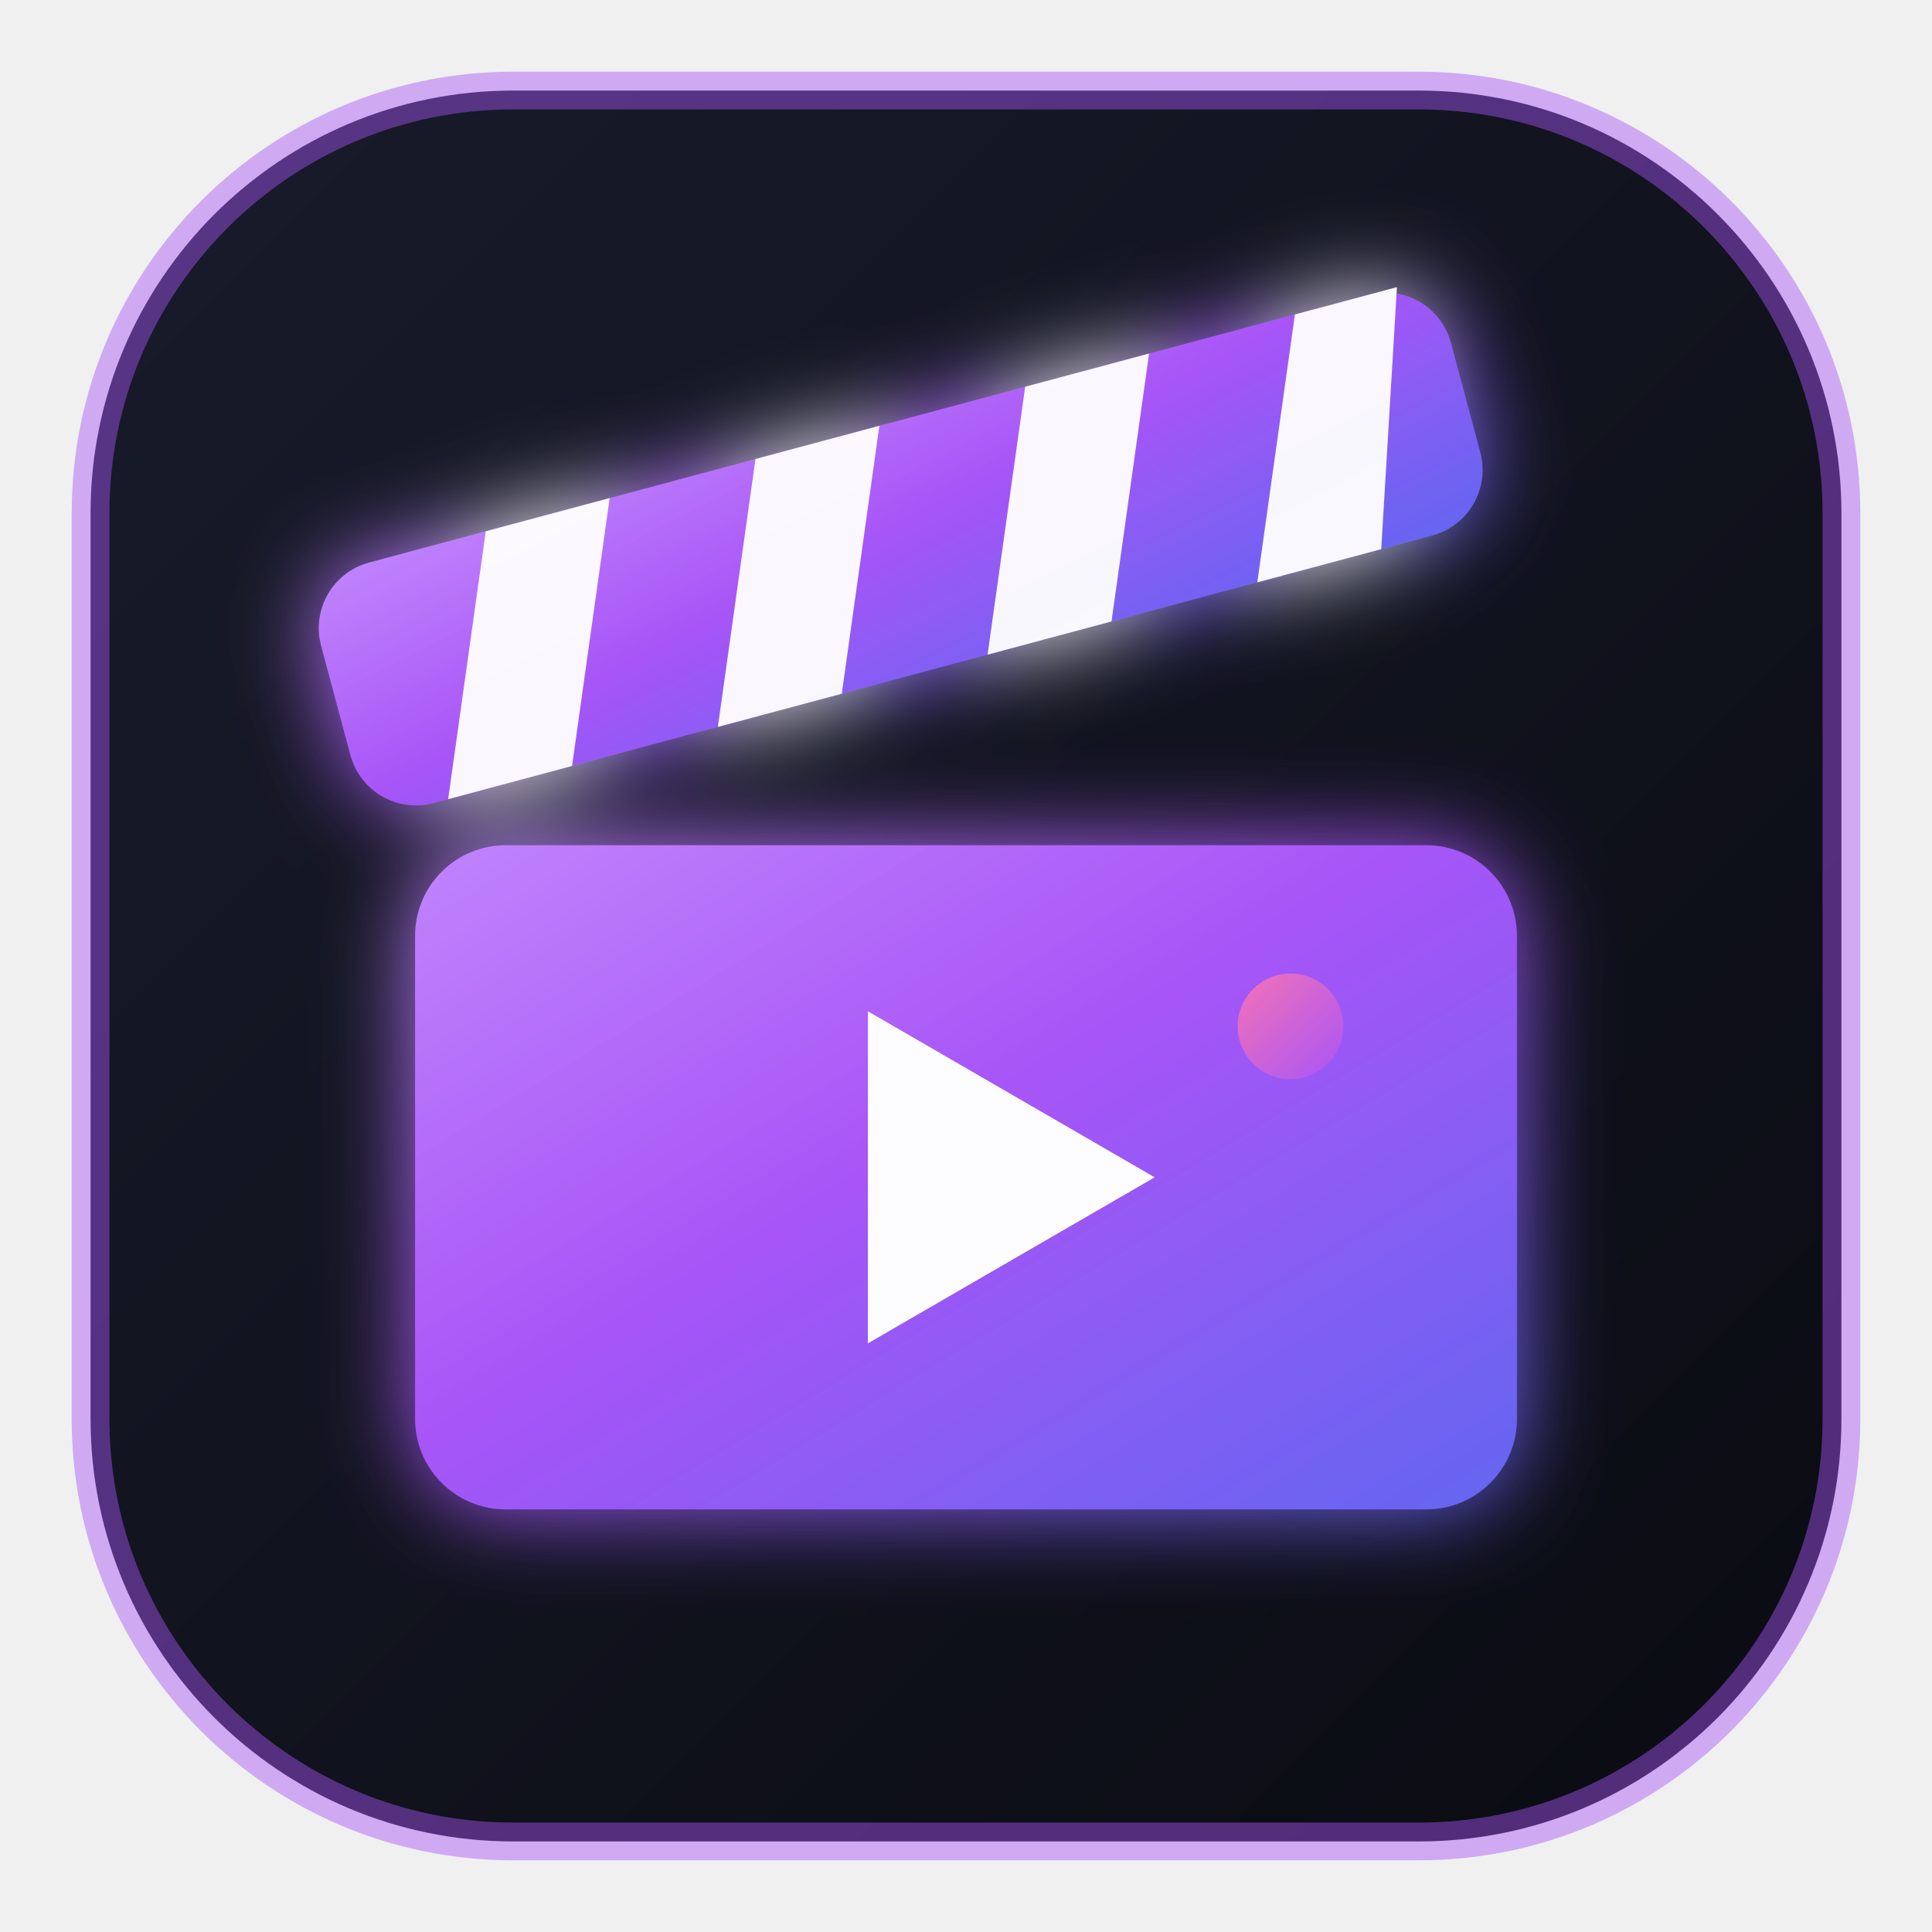
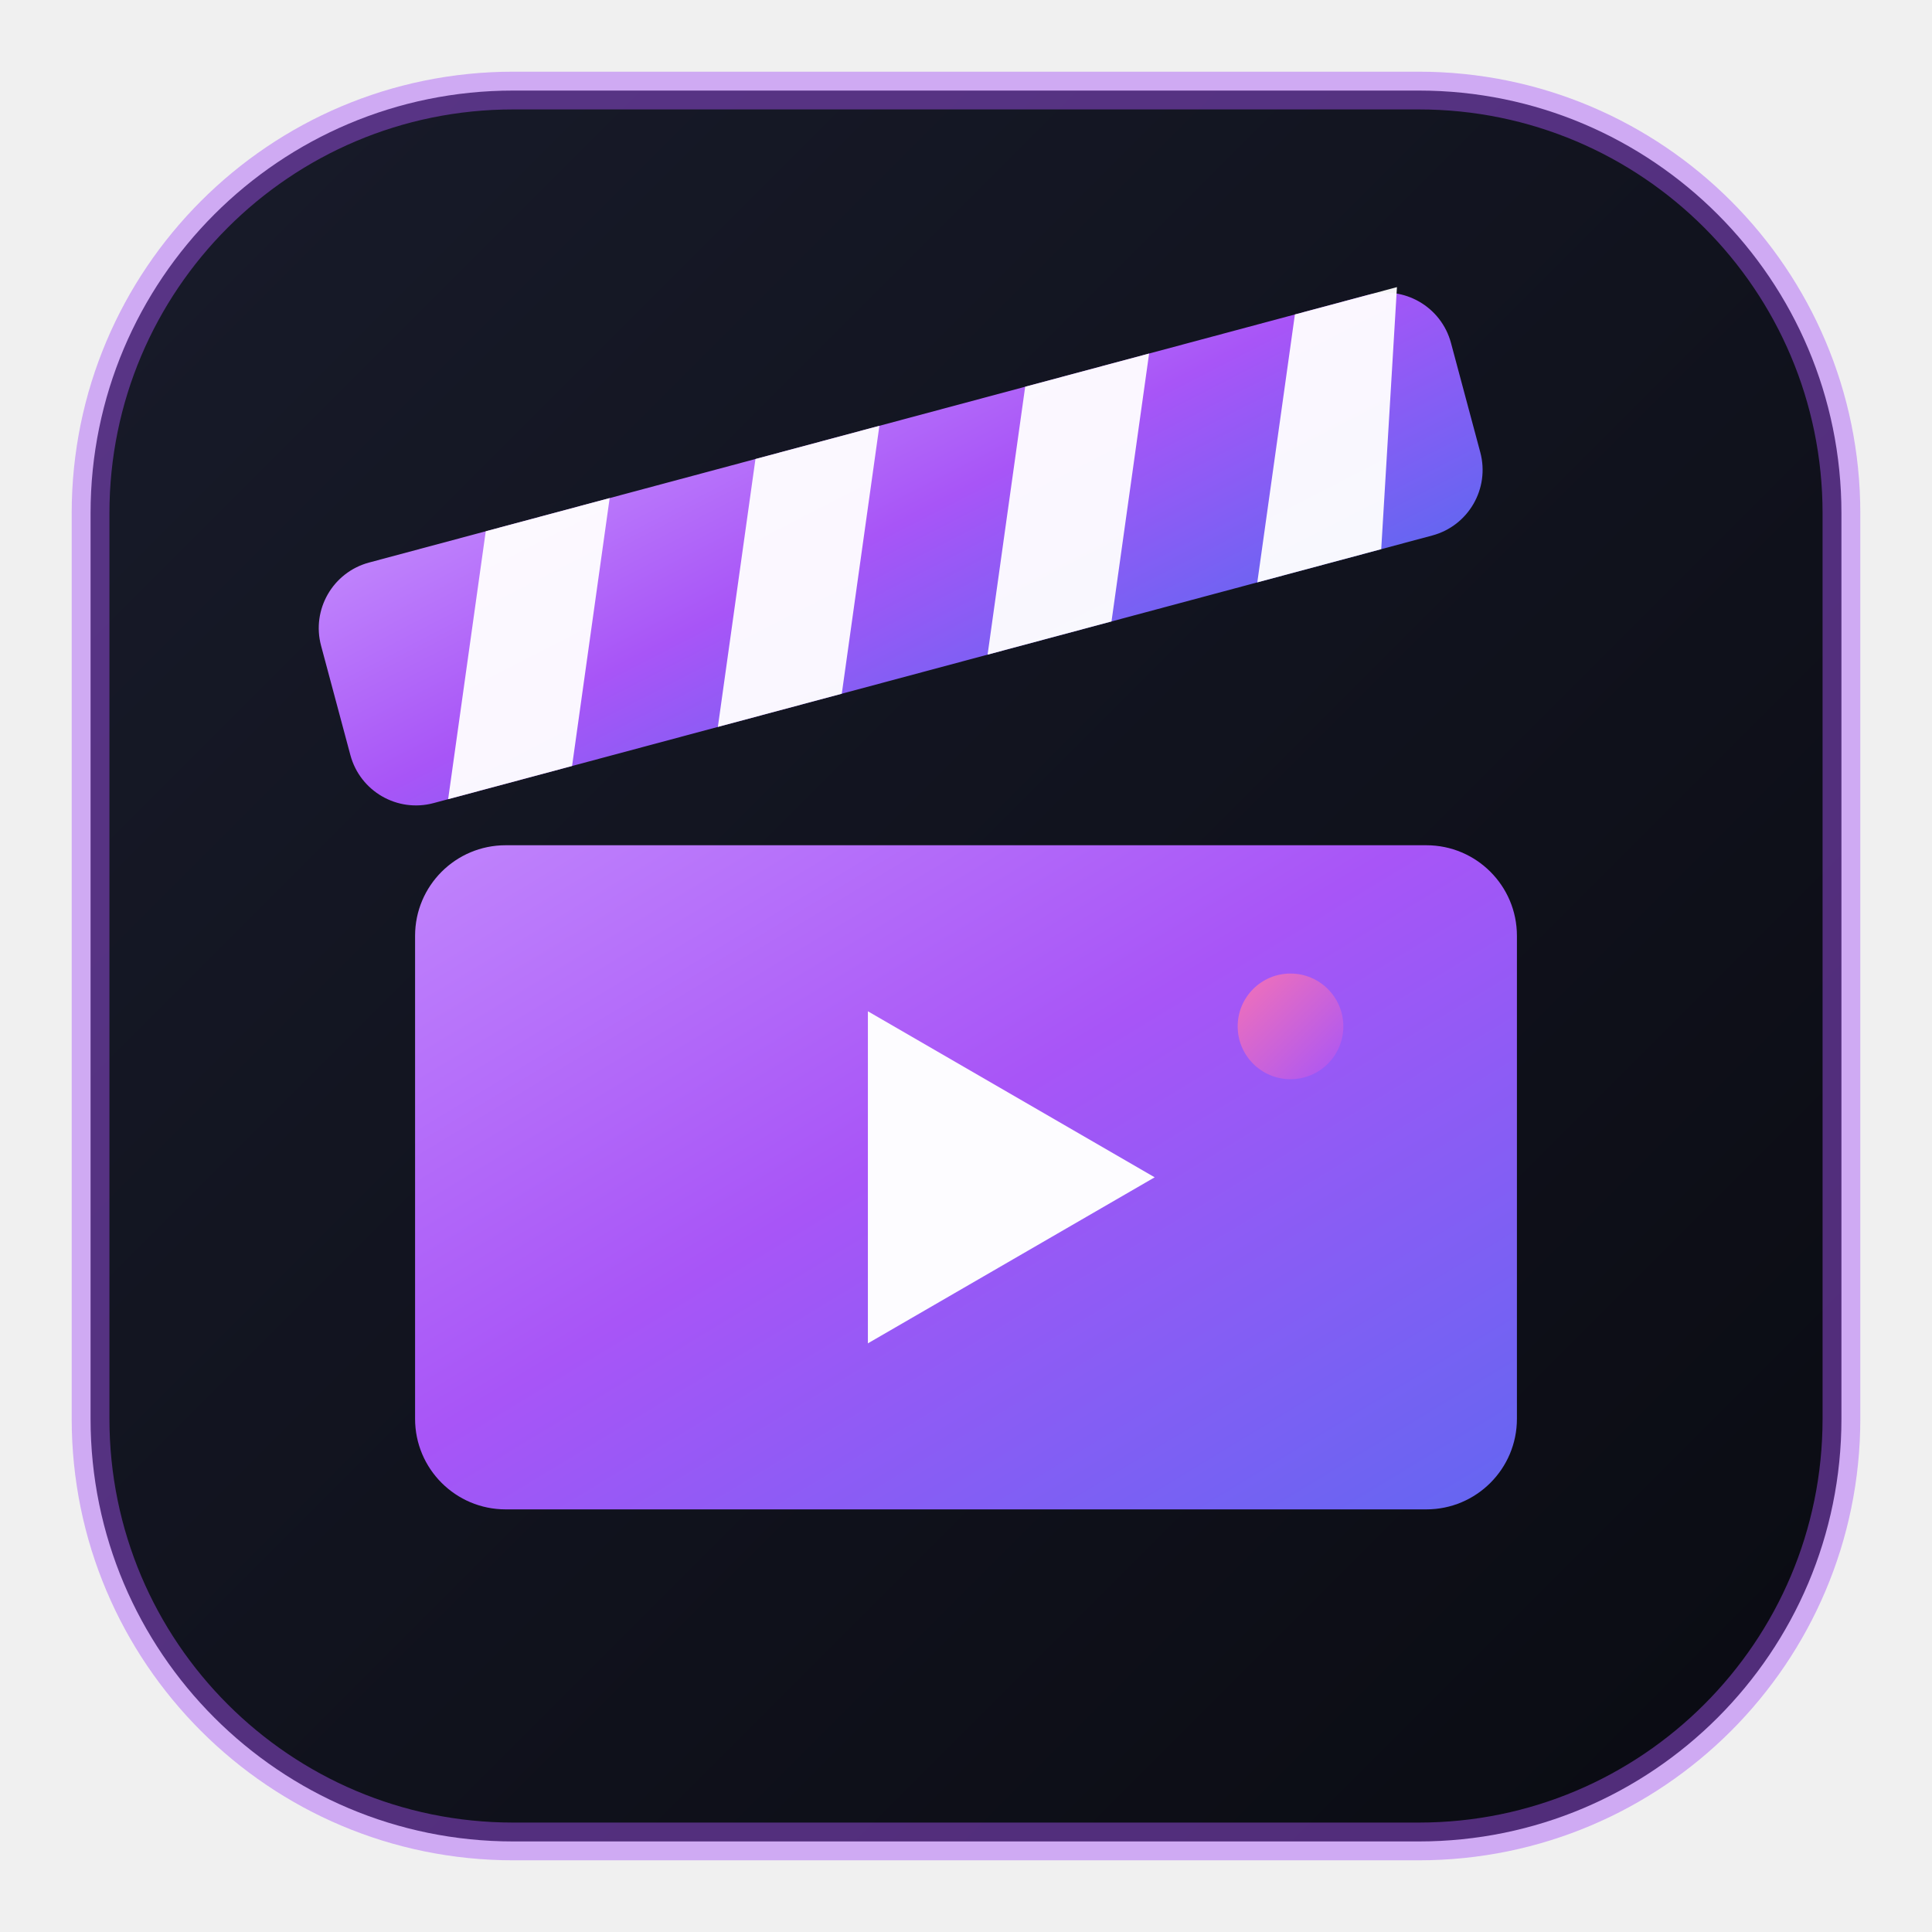
<svg xmlns="http://www.w3.org/2000/svg" viewBox="0 0 512 512" width="100%" height="100%">
  <defs>
    <linearGradient id="bgGrad" x1="0%" y1="0%" x2="100%" y2="100%">
      <stop offset="0%" stop-color="#181b2a" />
      <stop offset="100%" stop-color="#0a0b12" />
    </linearGradient>
    <linearGradient id="purpleGrad" x1="0%" y1="0%" x2="100%" y2="100%">
      <stop offset="0%" stop-color="#c084fc" />
      <stop offset="45%" stop-color="#a855f7" />
      <stop offset="100%" stop-color="#6366f1" />
    </linearGradient>
    <linearGradient id="accentGrad" x1="0%" y1="0%" x2="100%" y2="100%">
      <stop offset="0%" stop-color="#f472b6" />
      <stop offset="100%" stop-color="#a855f7" />
    </linearGradient>
-     <filter id="glow" x="-20%" y="-20%" width="140%" height="140%">
-       <feGaussianBlur stdDeviation="12" result="blur" />
-       <feComposite in="SourceGraphic" in2="blur" operator="over" />
-     </filter>
  </defs>
  <rect x="24" y="24" width="464" height="464" rx="112" fill="url(#bgGrad)" stroke="rgba(168, 85, 247, 0.45)" stroke-width="10" />
-   <g filter="url(#glow)">
+   <g>
    <rect x="110" y="224" width="292" height="176" rx="24" fill="url(#purpleGrad)" />
    <g transform="rotate(-15 110 210)">
      <rect x="96" y="148" width="310" height="66" rx="18" fill="url(#purpleGrad)" />
      <polygon points="146,148 180,148 152,214 118,214" fill="#ffffff" opacity="0.95" />
      <polygon points="220,148 254,148 226,214 192,214" fill="#ffffff" opacity="0.95" />
      <polygon points="294,148 328,148 300,214 266,214" fill="#ffffff" opacity="0.95" />
      <polygon points="368,148 396,148 374,214 340,214" fill="#ffffff" opacity="0.95" />
    </g>
    <polygon points="230,268 230,356 306,312" fill="#ffffff" opacity="0.98" />
    <circle cx="342" cy="272" r="14" fill="url(#accentGrad)" />
  </g>
</svg>
